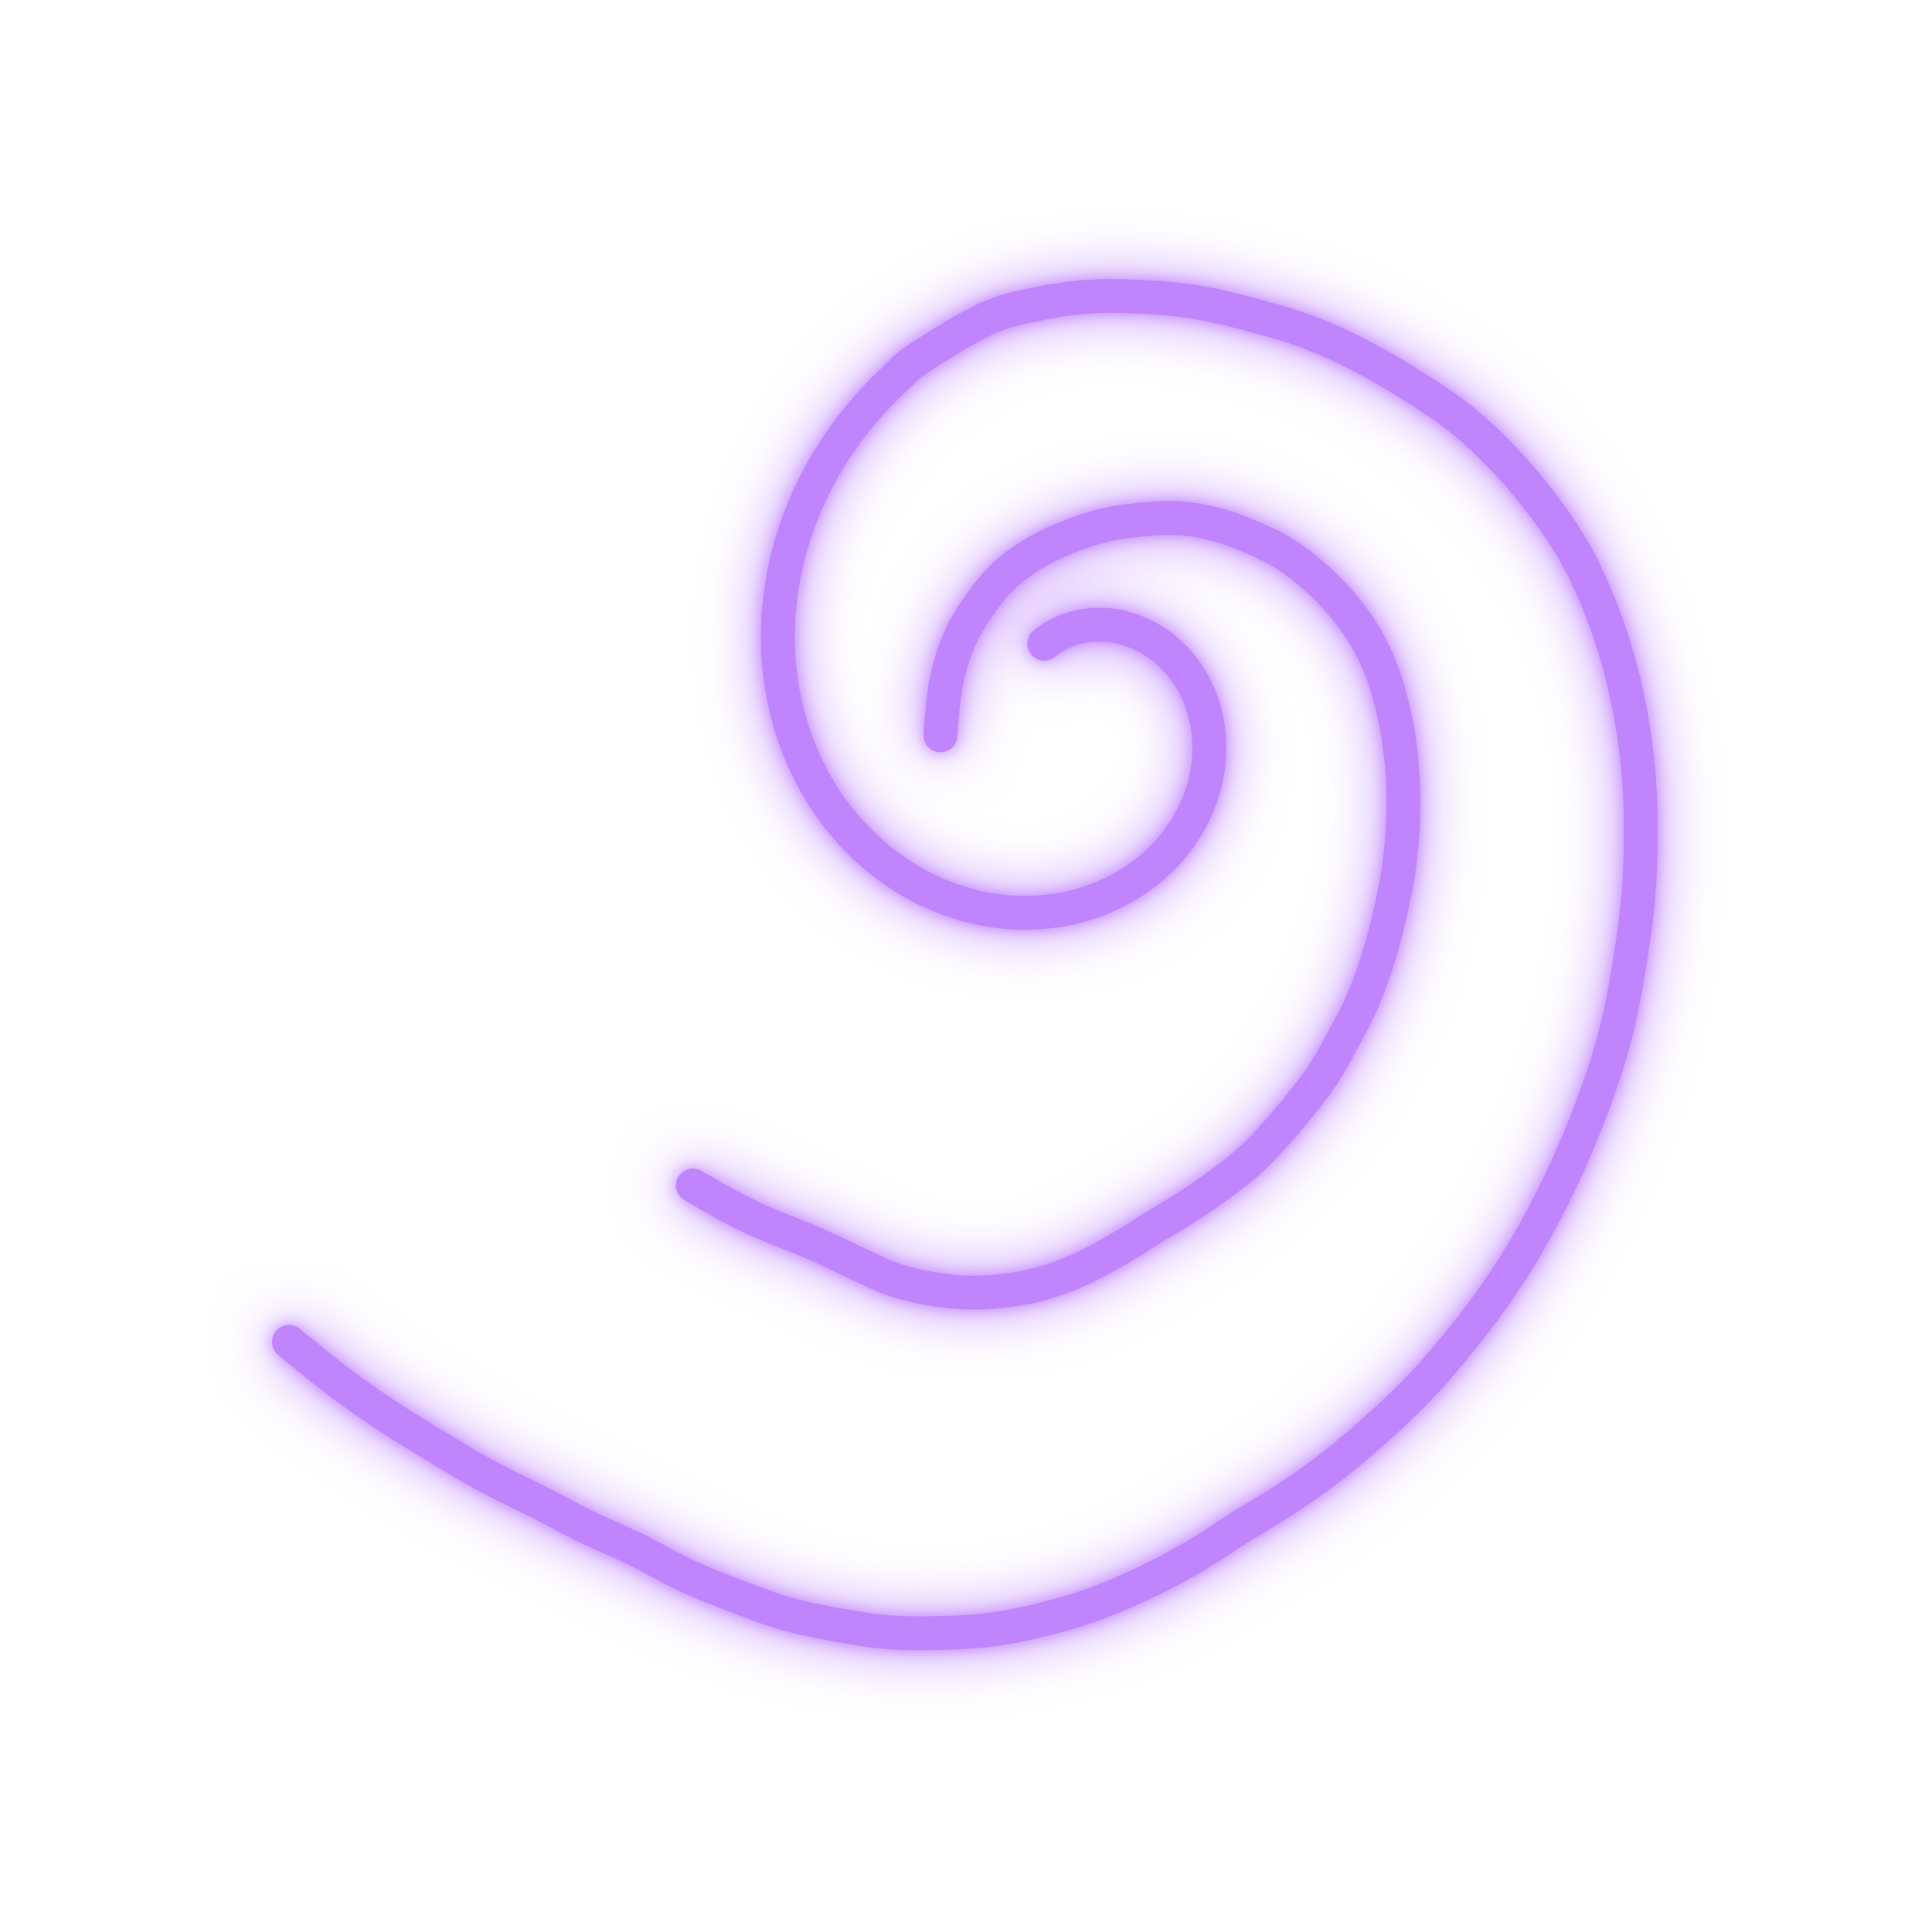
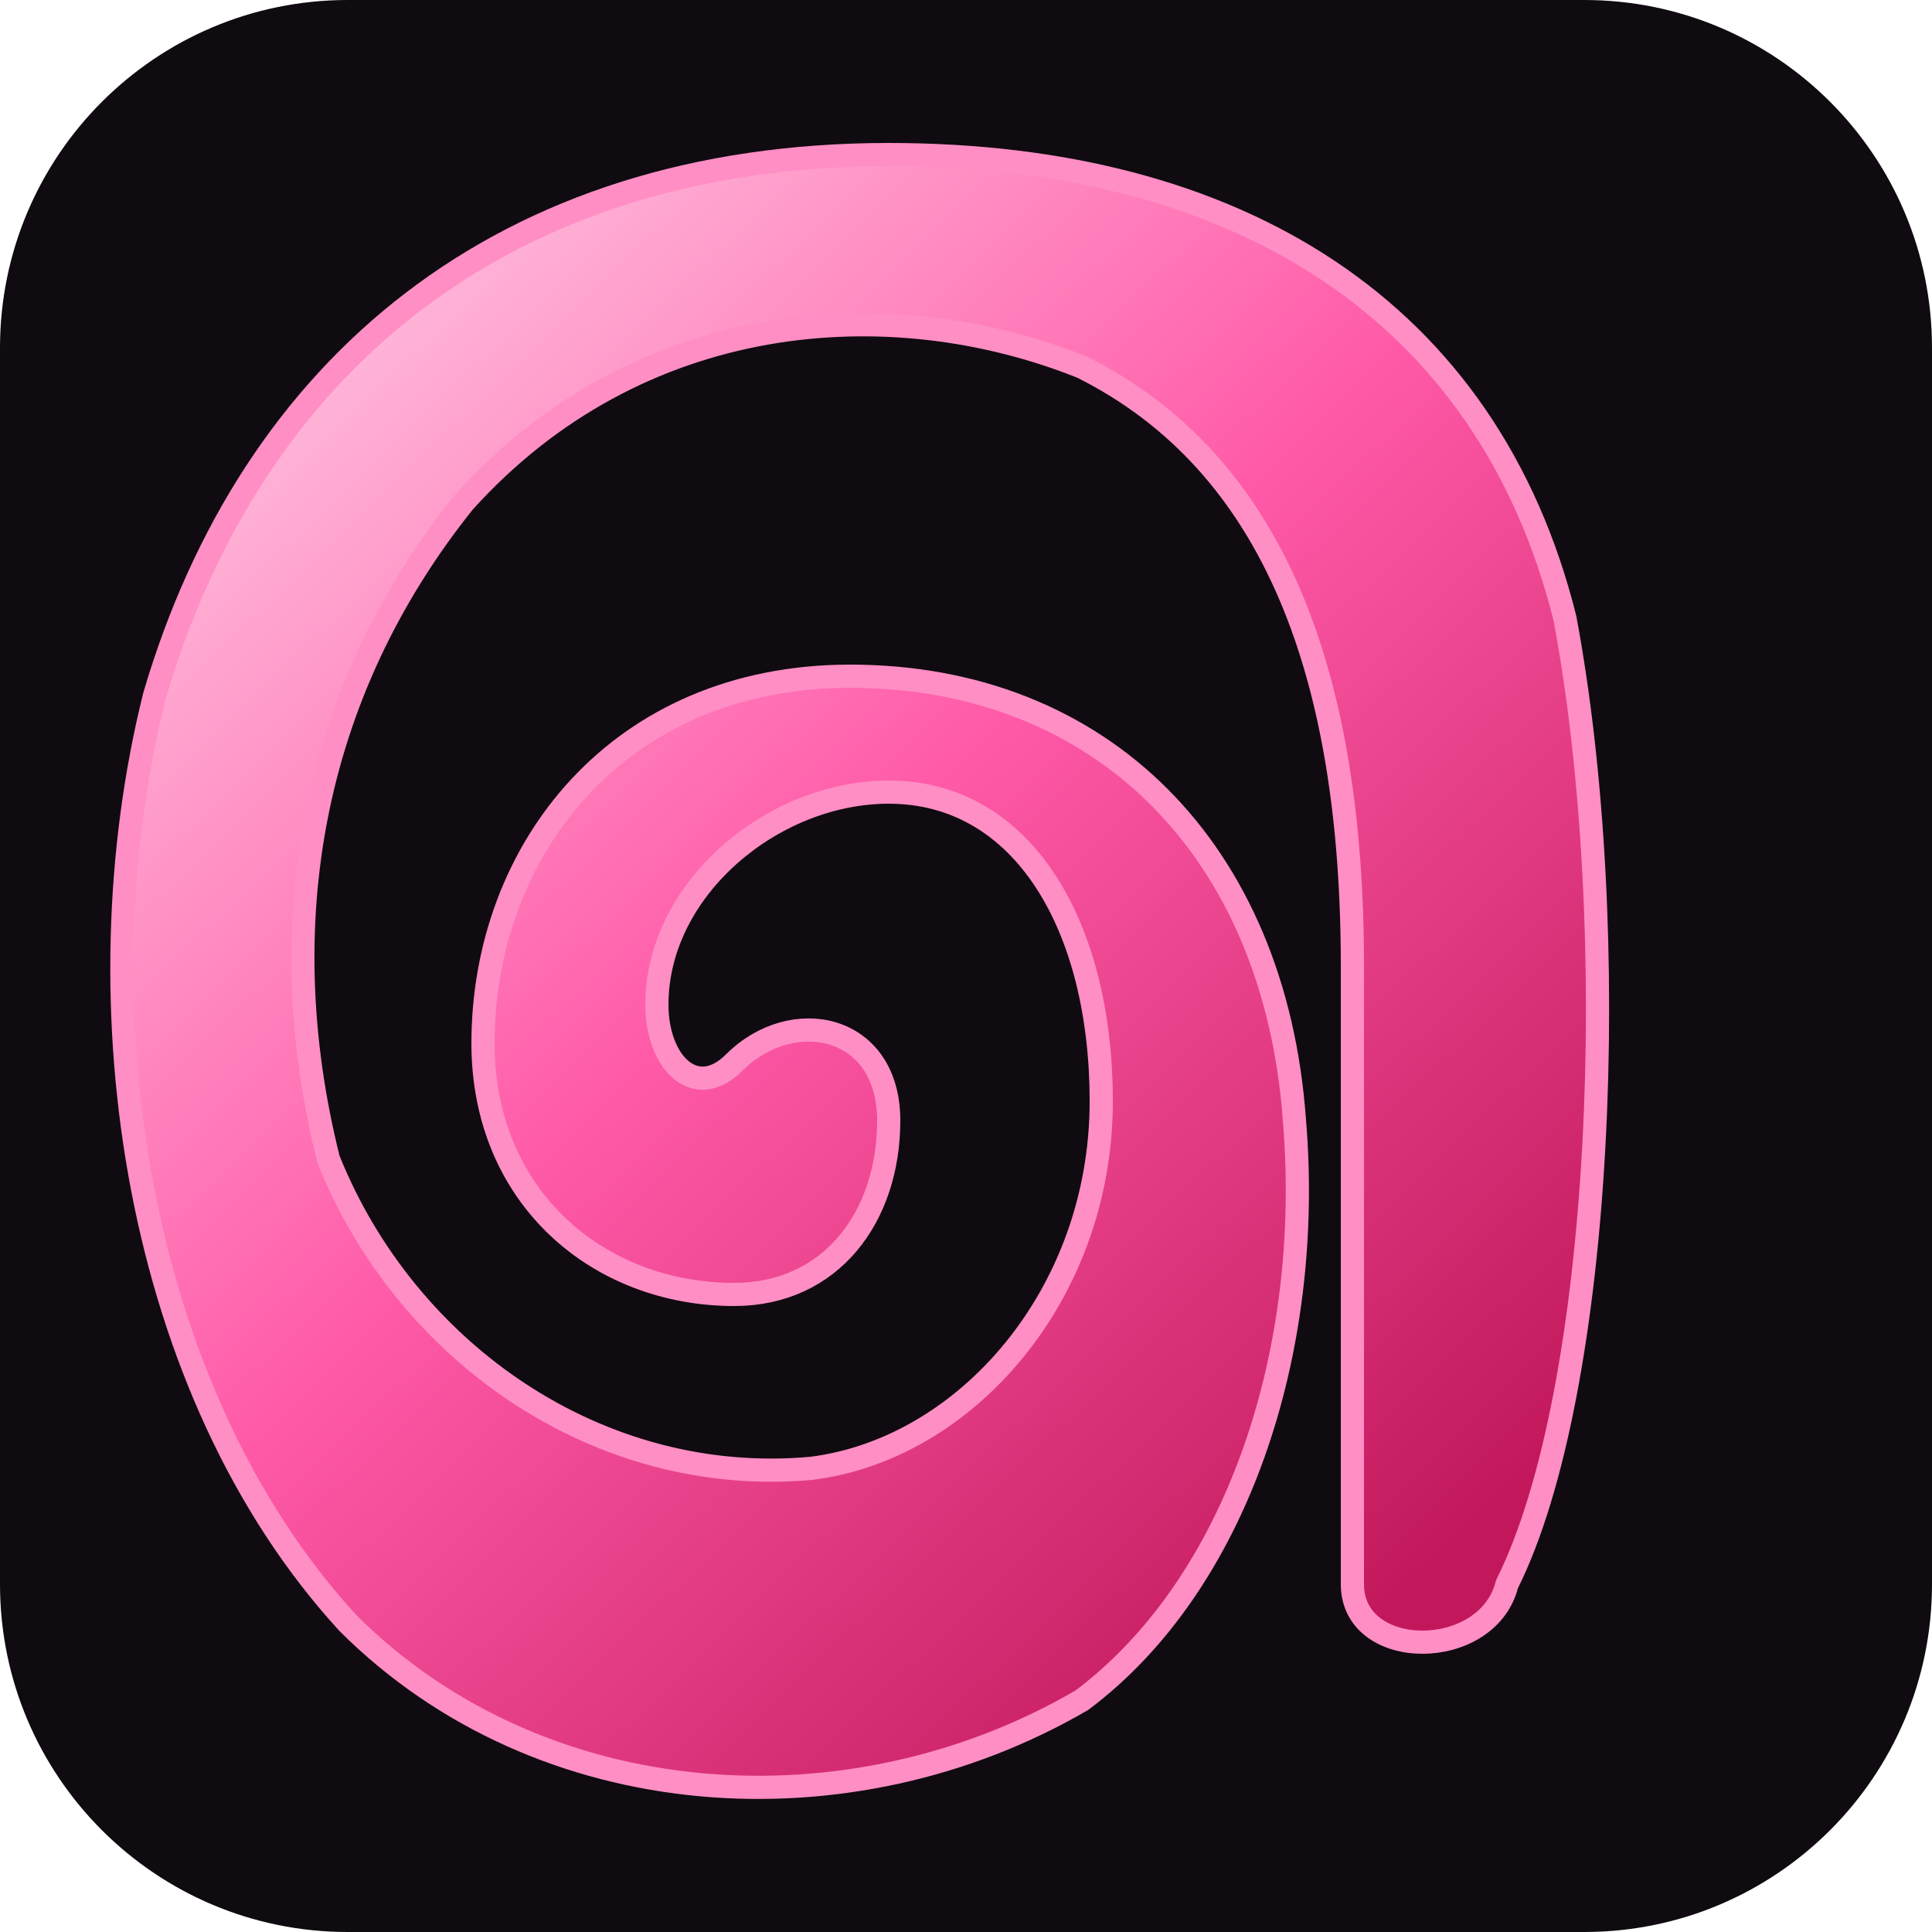
- <svg xmlns="http://www.w3.org/2000/svg" viewBox="0 0 160 160" fill="none" class="asl-mascot" role="img" aria-label="A-01: Authentic Canonical Logo">
+ <svg xmlns="http://www.w3.org/2000/svg" viewBox="0 0 100 100" fill="none" role="img" aria-label="AgentSlang Chameleon Tail Logo">
  <defs>
-     <filter id="asl-glow-logo" x="-20%" y="-20%" width="140%" height="140%">
-       <feGaussianBlur in="SourceGraphic" stdDeviation="2.2" result="blur1" />
-       <feGaussianBlur in="SourceGraphic" stdDeviation="0.6" result="blur2" />
-       <feMerge>
-         <feMergeNode in="blur1" />
-         <feMergeNode in="blur2" />
-         <feMergeNode in="SourceGraphic" />
-       </feMerge>
-     </filter>
+     <linearGradient id="tailGrad" x1="15%" y1="10%" x2="85%" y2="90%">
+       <stop offset="0%" stop-color="#ffb8d9" />
+       <stop offset="45%" stop-color="#ff5aa8" />
+       <stop offset="100%" stop-color="#c2185b" />
+     </linearGradient>
  </defs>
-   <g transform="translate(-122.2, -170.3) scale(1.062)" stroke="#C084FC" stroke-width="2.64" stroke-linecap="round" stroke-linejoin="round" fill="none" filter="url(#asl-glow-logo)">
-     <path d="M 137.60 265.00 L 138.53 265.76 L 139.85 266.84 L 141.20 267.90 L 142.44 268.82 L 143.71 269.72 L 145.00 270.60 L 146.31 271.45 L 147.65 272.28 L 149.00 273.10 L 150.36 273.92 L 151.72 274.73 L 153.10 275.50 L 154.51 276.23 L 155.94 276.93 L 157.30 277.60 L 158.55 278.26 L 159.74 278.89 L 160.95 279.50 L 162.19 280.07 L 163.44 280.62 L 164.70 281.20 L 165.94 281.85 L 167.18 282.53 L 168.45 283.17 L 169.76 283.74 L 171.09 284.29 L 172.42 284.80 L 173.71 285.29 L 174.99 285.76 L 176.29 286.17 L 177.61 286.52 L 178.95 286.80 L 180.28 287.06 L 181.62 287.29 L 182.95 287.50 L 184.29 287.64 L 185.63 287.71 L 186.97 287.72 L 188.32 287.70 L 189.67 287.66 L 191.02 287.58 L 192.37 287.44 L 193.70 287.23 L 195.02 286.97 L 196.35 286.66 L 197.68 286.31 L 199.02 285.92 L 200.35 285.47 L 201.67 284.96 L 202.98 284.40 L 204.29 283.80 L 205.59 283.16 L 206.88 282.48 L 208.15 281.77 L 209.40 281.00 L 210.62 280.20 L 211.85 279.40 L 213.11 278.64 L 214.36 277.88 L 215.59 277.10 L 216.78 276.29 L 217.93 275.46 L 219.07 274.60 L 220.19 273.70 L 221.29 272.77 L 222.38 271.80 L 223.49 270.80 L 224.58 269.76 L 225.64 268.70 L 226.64 267.63 L 227.59 266.54 L 228.54 265.40 L 229.51 264.20 L 230.47 262.96 L 231.39 261.70 L 232.25 260.45 L 233.08 259.19 L 233.88 257.90 L 234.65 256.56 L 235.40 255.19 L 236.11 253.80 L 236.80 252.39 L 237.46 250.96 L 238.09 249.50 L 238.70 248.02 L 239.28 246.51 L 239.82 245.00 L 240.33 243.48 L 240.79 241.95 L 241.20 240.40 L 241.55 238.82 L 241.85 237.21 L 242.12 235.60 L 242.38 233.97 L 242.61 232.33 L 242.79 230.70 L 242.91 229.09 L 242.98 227.50 L 243.01 225.90 L 243.01 224.30 L 242.97 222.69 L 242.88 221.10 L 242.73 219.52 L 242.53 217.96 L 242.29 216.40 L 241.99 214.85 L 241.64 213.31 L 241.24 211.80 L 240.79 210.31 L 240.29 208.84 L 239.74 207.40 L 239.14 206.00 L 238.50 204.63 L 237.78 203.30 L 237.00 202.03 L 236.16 200.80 L 235.27 199.60 L 234.32 198.40 L 233.33 197.23 L 232.29 196.10 L 231.22 195.02 L 230.11 193.98 L 228.95 193.00 L 227.73 192.09 L 226.45 191.23 L 225.15 190.40 L 223.85 189.60 L 222.53 188.83 L 221.19 188.10 L 219.80 187.41 L 218.38 186.77 L 216.95 186.20 L 215.52 185.71 L 214.09 185.29 L 212.65 184.90 L 211.19 184.52 L 209.72 184.18 L 208.27 183.90 L 206.84 183.71 L 205.43 183.58 L 204.02 183.50 L 202.60 183.45 L 201.18 183.44 L 199.79 183.50 L 198.43 183.64 L 197.09 183.84 L 195.78 184.10 L 194.55 184.36 L 193.35 184.67 L 191.99 185.20 L 190.24 186.12 L 188.33 187.26 L 186.81 188.22 L 185.98 188.81 L 185.55 189.21 L 185.13 189.63 L 184.60 190.13 L 184.08 190.63 L 183.58 191.14 L 183.10 191.66 L 182.63 192.18 L 182.17 192.72 L 181.73 193.26 L 181.31 193.81 L 180.90 194.36 L 180.51 194.93 L 180.13 195.49 L 179.77 196.07 L 179.42 196.64 L 179.09 197.22 L 178.78 197.81 L 178.48 198.40 L 178.20 198.99 L 177.93 199.59 L 177.68 200.18 L 177.44 200.79 L 177.22 201.39 L 177.02 201.99 L 176.83 202.59 L 176.65 203.20 L 176.49 203.80 L 176.35 204.41 L 176.22 205.01 L 176.11 205.62 L 176.01 206.22 L 175.93 206.82 L 175.86 207.42 L 175.80 208.02 L 175.76 208.61 L 175.74 209.20 L 175.72 209.79 L 175.73 210.38 L 175.74 210.96 L 175.77 211.54 L 175.81 212.11 L 175.87 212.68 L 175.94 213.24 L 176.02 213.80 L 176.11 214.35 L 176.22 214.90 L 176.34 215.44 L 176.47 215.97 L 176.61 216.50 L 176.76 217.02 L 176.93 217.54 L 177.10 218.05 L 177.29 218.55 L 177.49 219.04 L 177.69 219.53 L 177.91 220.00 L 178.14 220.47 L 178.38 220.93 L 178.62 221.39 L 178.88 221.83 L 179.14 222.27 L 179.41 222.69 L 179.69 223.11 L 179.98 223.52 L 180.28 223.91 L 180.58 224.30 L 180.89 224.68 L 181.21 225.05 L 181.54 225.41 L 181.87 225.76 L 182.21 226.10 L 182.55 226.43 L 182.90 226.75 L 183.25 227.06 L 183.61 227.36 L 183.98 227.65 L 184.34 227.93 L 184.72 228.20 L 185.09 228.45 L 185.47 228.70 L 185.86 228.94 L 186.24 229.16 L 186.63 229.38 L 187.02 229.59 L 187.42 229.78 L 187.81 229.96 L 188.21 230.14 L 188.61 230.30 L 189.01 230.46 L 189.42 230.60 L 189.82 230.73 L 190.22 230.85 L 190.63 230.96 L 191.03 231.07 L 191.43 231.16 L 191.84 231.24 L 192.24 231.31 L 192.64 231.37 L 193.04 231.42 L 193.44 231.47 L 193.84 231.50 L 194.24 231.52 L 194.63 231.53 L 195.02 231.54 L 195.41 231.53 L 195.80 231.52 L 196.18 231.50 L 196.56 231.46 L 196.94 231.42 L 197.32 231.37 L 197.69 231.32 L 198.05 231.25 L 198.42 231.18 L 198.78 231.09 L 199.13 231.00 L 199.48 230.91 L 199.83 230.80 L 200.17 230.69 L 200.51 230.57 L 200.84 230.44 L 201.17 230.30 L 201.49 230.16 L 201.81 230.01 L 202.12 229.86 L 202.42 229.70 L 202.72 229.53 L 203.02 229.36 L 203.30 229.18 L 203.59 229.00 L 203.86 228.81 L 204.13 228.61 L 204.39 228.41 L 204.65 228.21 L 204.90 228.00 L 205.15 227.78 L 205.38 227.56 L 205.61 227.34 L 205.84 227.11 L 206.06 226.88 L 206.27 226.65 L 206.47 226.41 L 206.67 226.17 L 206.86 225.93 L 207.04 225.68 L 207.22 225.43 L 207.38 225.18 L 207.55 224.92 L 207.70 224.67 L 207.85 224.41 L 207.99 224.15 L 208.13 223.88 L 208.25 223.62 L 208.37 223.35 L 208.49 223.09 L 208.59 222.82 L 208.69 222.55 L 208.78 222.28 L 208.87 222.01 L 208.95 221.75 L 209.02 221.48 L 209.08 221.21 L 209.14 220.94 L 209.19 220.67 L 209.24 220.40 L 209.28 220.13 L 209.31 219.86 L 209.33 219.60 L 209.35 219.33 L 209.37 219.07 L 209.37 218.81 L 209.37 218.55 L 209.37 218.29 L 209.35 218.03 L 209.34 217.77 L 209.31 217.52 L 209.28 217.27 L 209.25 217.02 L 209.21 216.77 L 209.16 216.53 L 209.11 216.29 L 209.05 216.05 L 208.99 215.81 L 208.92 215.58 L 208.85 215.35 L 208.77 215.12 L 208.69 214.90 L 208.60 214.68 L 208.51 214.46 L 208.41 214.25 L 208.31 214.04 L 208.21 213.83 L 208.10 213.63 L 207.99 213.43 L 207.87 213.24 L 207.75 213.05 L 207.62 212.86 L 207.49 212.68 L 207.36 212.50 L 207.23 212.33 L 207.09 212.16 L 206.95 211.99 L 206.80 211.83 L 206.66 211.67 L 206.51 211.52 L 206.35 211.37 L 206.20 211.23 L 206.04 211.09 L 205.88 210.96 L 205.72 210.83 L 205.56 210.70 L 205.39 210.58 L 205.22 210.47 L 205.05 210.36 L 204.88 210.25 L 204.71 210.15 L 204.54 210.05 L 204.36 209.96 L 204.19 209.87 L 204.01 209.79 L 203.83 209.71 L 203.66 209.64 L 203.48 209.57 L 203.30 209.50 L 203.12 209.44 L 202.94 209.39 L 202.76 209.34 L 202.58 209.29 L 202.40 209.25 L 202.22 209.21 L 202.04 209.18 L 201.86 209.15 L 201.68 209.13 L 201.50 209.11 L 201.33 209.10 L 201.15 209.08 L 200.97 209.08 L 200.80 209.08 L 200.63 209.08 L 200.45 209.08 L 200.28 209.09 L 200.11 209.11 L 199.94 209.12 L 199.78 209.14 L 199.61 209.17 L 199.45 209.20 L 199.28 209.23 L 199.12 209.27 L 198.96 209.31 L 198.81 209.35 L 198.65 209.40 L 198.50 209.45 L 198.35 209.50 L 198.20 209.56 L 198.06 209.62 L 197.91 209.68 L 197.77 209.74 L 197.63 209.81 L 197.50 209.88 L 197.36 209.96 L 197.23 210.03 L 197.10 210.11 L 196.98 210.20 L 196.85 210.28 L 196.72 210.38 L 196.59 210.48 L 196.50 210.55" />
-     <path d="M 169.10 252.80 L 169.82 253.22 L 170.86 253.82 L 171.90 254.40 L 172.86 254.89 L 173.82 255.36 L 174.80 255.80 L 175.82 256.22 L 176.85 256.62 L 177.80 257.00 L 178.60 257.34 L 179.31 257.66 L 180.04 258.00 L 180.84 258.38 L 181.67 258.78 L 182.49 259.16 L 183.27 259.53 L 184.05 259.88 L 184.85 260.18 L 185.69 260.43 L 186.56 260.64 L 187.43 260.81 L 188.27 260.95 L 189.10 261.06 L 189.93 261.13 L 190.77 261.16 L 191.62 261.15 L 192.48 261.10 L 193.37 261.01 L 194.27 260.89 L 195.16 260.73 L 196.01 260.53 L 196.84 260.29 L 197.68 260.01 L 198.54 259.68 L 199.40 259.30 L 200.26 258.88 L 201.11 258.44 L 201.95 257.96 L 202.79 257.46 L 203.63 256.95 L 204.46 256.42 L 205.29 255.90 L 206.12 255.40 L 206.94 254.91 L 207.75 254.40 L 208.53 253.88 L 209.30 253.35 L 210.07 252.80 L 210.85 252.23 L 211.62 251.63 L 212.37 251.00 L 213.08 250.33 L 213.77 249.63 L 214.44 248.90 L 215.10 248.15 L 215.75 247.38 L 216.39 246.60 L 217.01 245.82 L 217.62 245.03 L 218.21 244.20 L 218.76 243.30 L 219.29 242.36 L 219.81 241.40 L 220.32 240.45 L 220.82 239.49 L 221.29 238.50 L 221.70 237.49 L 222.08 236.46 L 222.44 235.40 L 222.78 234.29 L 223.09 233.14 L 223.37 232.00 L 223.63 230.87 L 223.87 229.74 L 224.07 228.60 L 224.23 227.44 L 224.36 226.26 L 224.45 225.10 L 224.50 223.96 L 224.51 222.83 L 224.49 221.70 L 224.43 220.56 L 224.33 219.42 L 224.19 218.30 L 224.02 217.21 L 223.81 216.14 L 223.56 215.10 L 223.28 214.07 L 222.96 213.07 L 222.58 212.10 L 222.15 211.16 L 221.68 210.26 L 221.16 209.40 L 220.60 208.59 L 220.00 207.83 L 219.38 207.10 L 218.72 206.40 L 218.04 205.73 L 217.33 205.10 L 216.59 204.49 L 215.82 203.92 L 215.03 203.40 L 214.21 202.95 L 213.38 202.56 L 212.55 202.20 L 211.73 201.86 L 210.92 201.56 L 210.09 201.30 L 209.21 201.09 L 208.31 200.91 L 207.44 200.80 L 206.64 200.75 L 205.87 200.75 L 205.00 200.80 L 203.95 200.89 L 202.81 201.01 L 201.70 201.20 L 200.67 201.45 L 199.67 201.75 L 198.70 202.10 L 197.74 202.49 L 196.80 202.91 L 195.90 203.40 L 195.03 203.94 L 194.19 204.54 L 193.40 205.20 L 192.68 205.94 L 192.02 206.75 L 191.40 207.60 L 190.81 208.48 L 190.27 209.41 L 189.80 210.40 L 189.40 211.47 L 189.07 212.61 L 188.80 213.80 L 188.61 215.21 L 188.48 216.67 L 188.40 217.70" />
-   </g>
+   <rect width="100" height="100" rx="18" fill="#0f0b10" />
+   <path d="M 78 82 C 83 72 84 48 81 32 C 77 16 64 8 46 8 C 26 8 13 19 8 36 C 4 52 7 72 18 84 C 28 94 44 95 56 88 C 64 82 68 70 67 58 C 66 44 57 35 44 35 C 32 35 25 44 25 54 C 25 62 31 67 38 67 C 43 67 46 63 46 58 C 46 53 41 52 38 55 C 36 57 34 55 34 52 C 34 46 40 41 46 41 C 53 41 57 48 57 57 C 57 67 50 75 42 76 C 31 77 21 70 17 60 C 14 48 16 36 24 26 C 33 16 46 15 56 19 C 66 24 70 35 70 50 L 70 82 C 70 86 77 86 78 82 Z" fill="url(#tailGrad)" stroke="#ff8ec4" stroke-width="1.2" stroke-linejoin="round" />
</svg>
